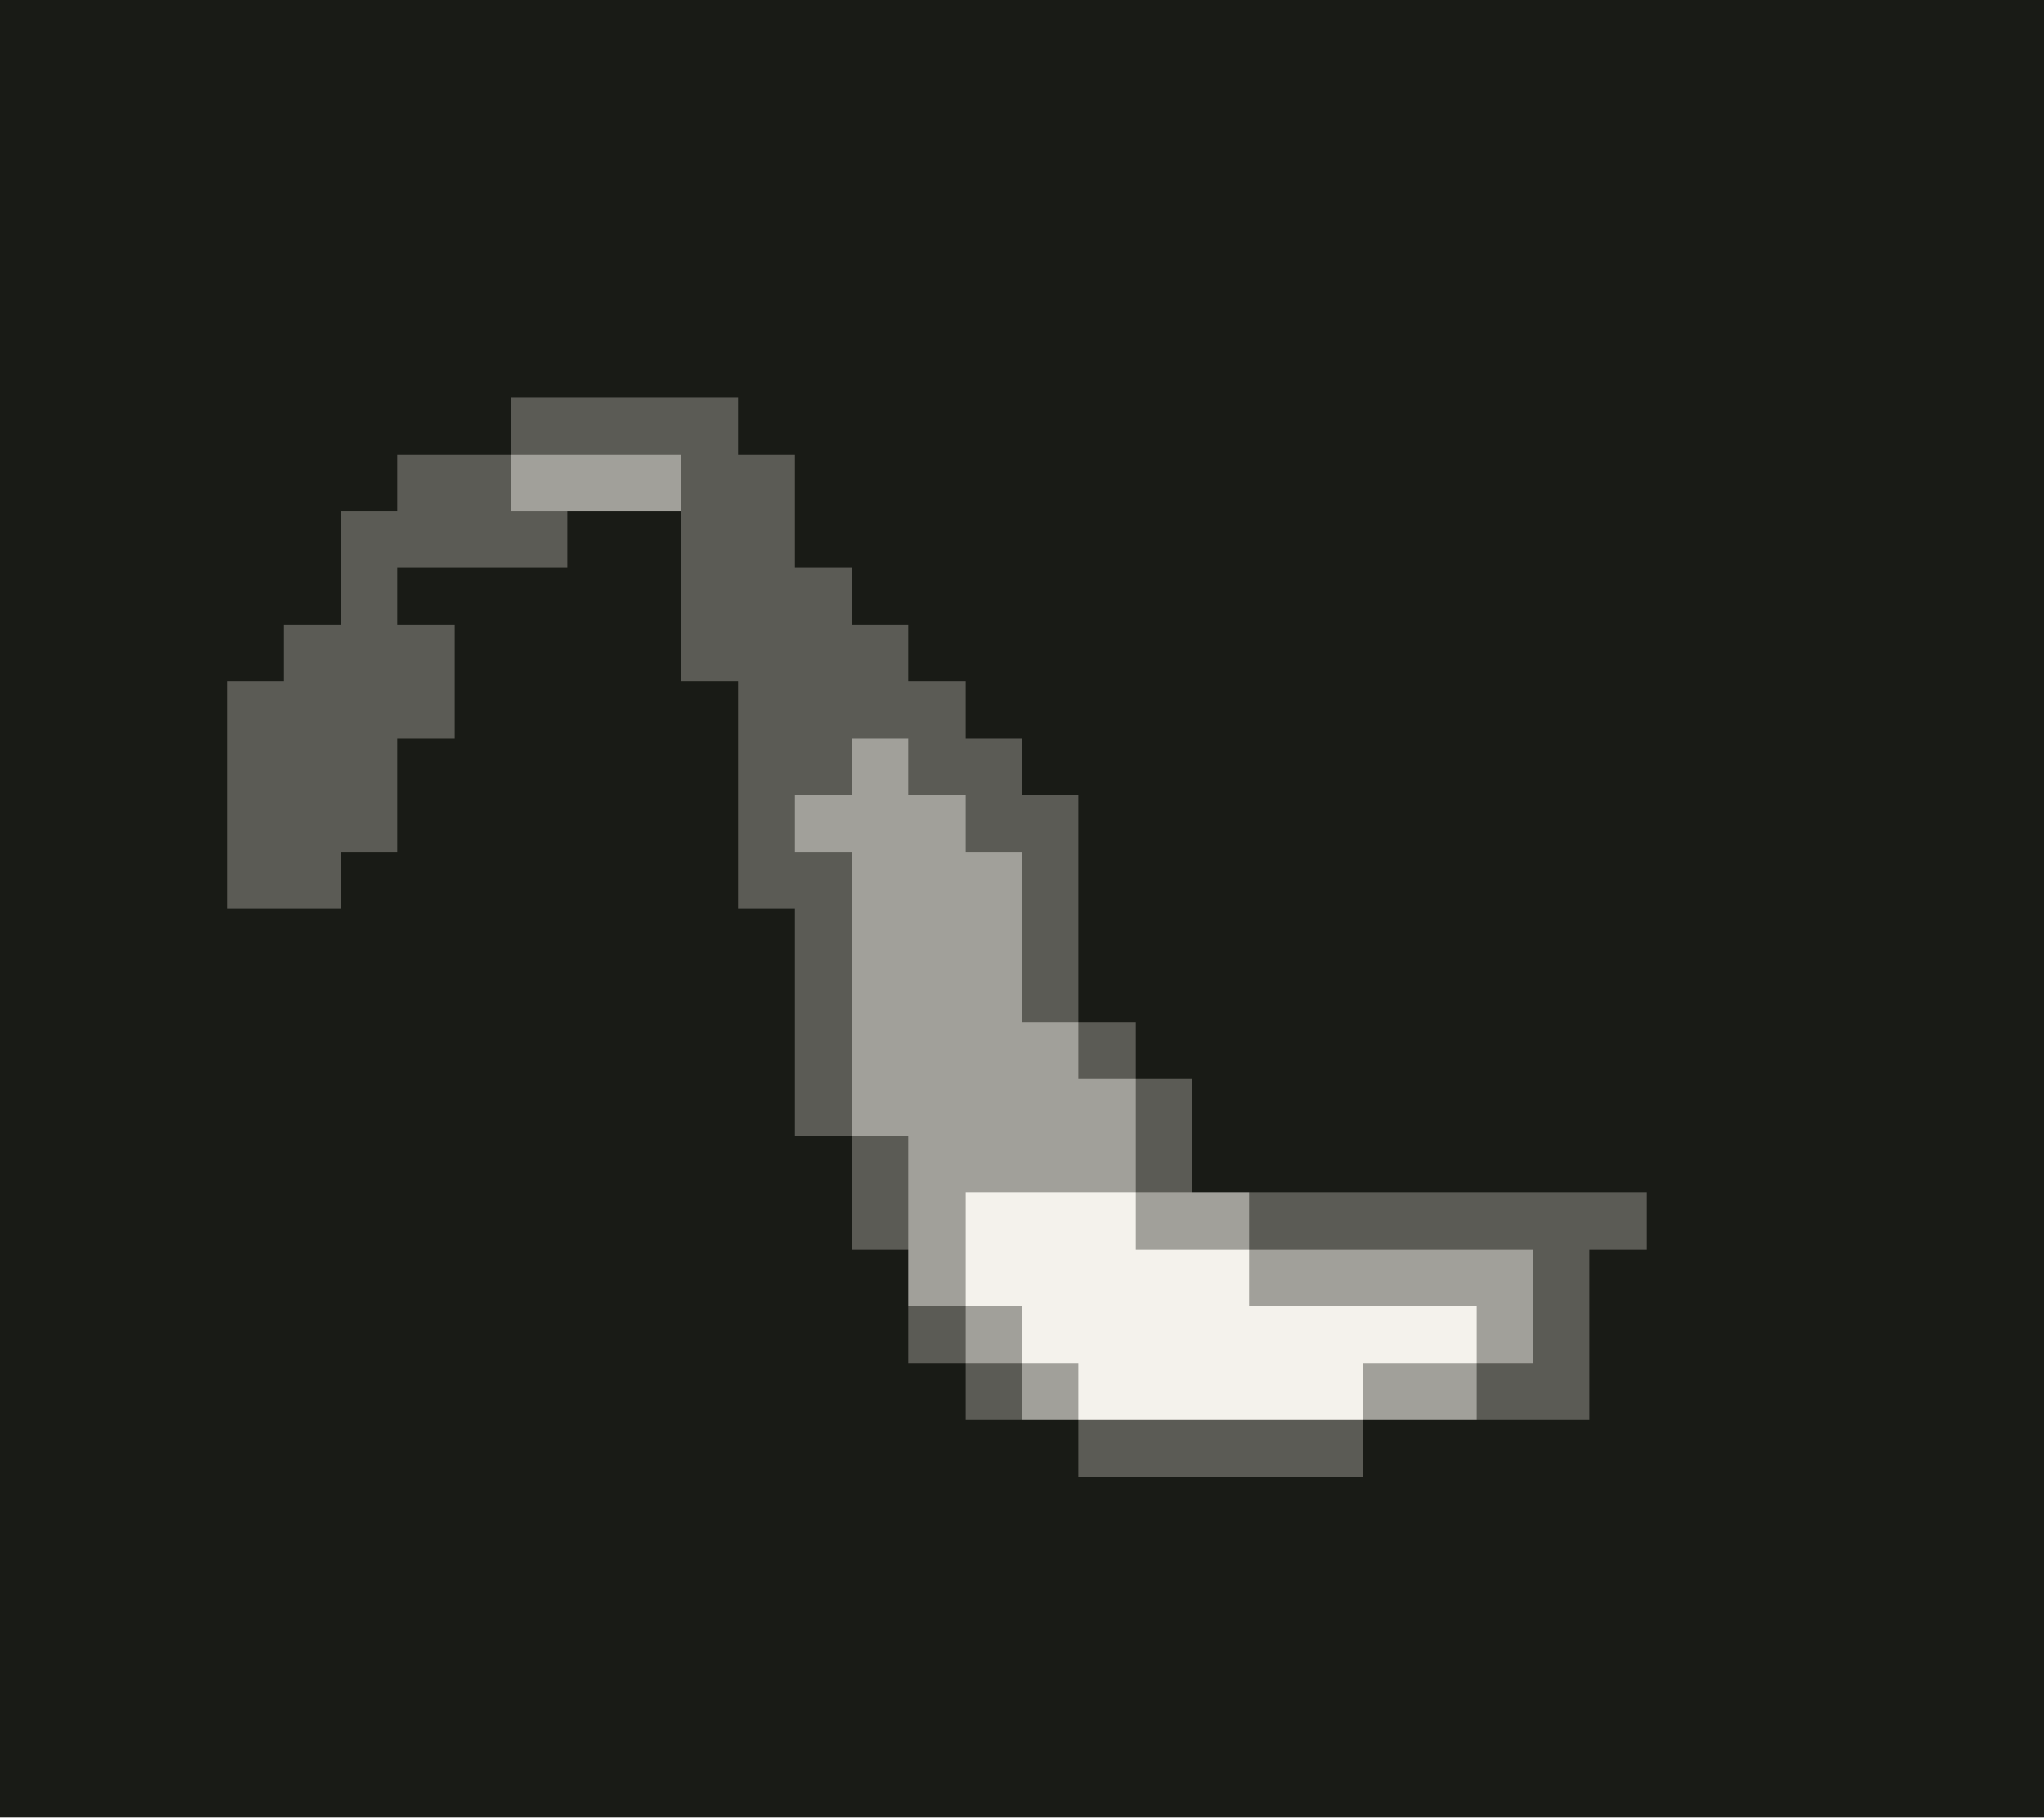
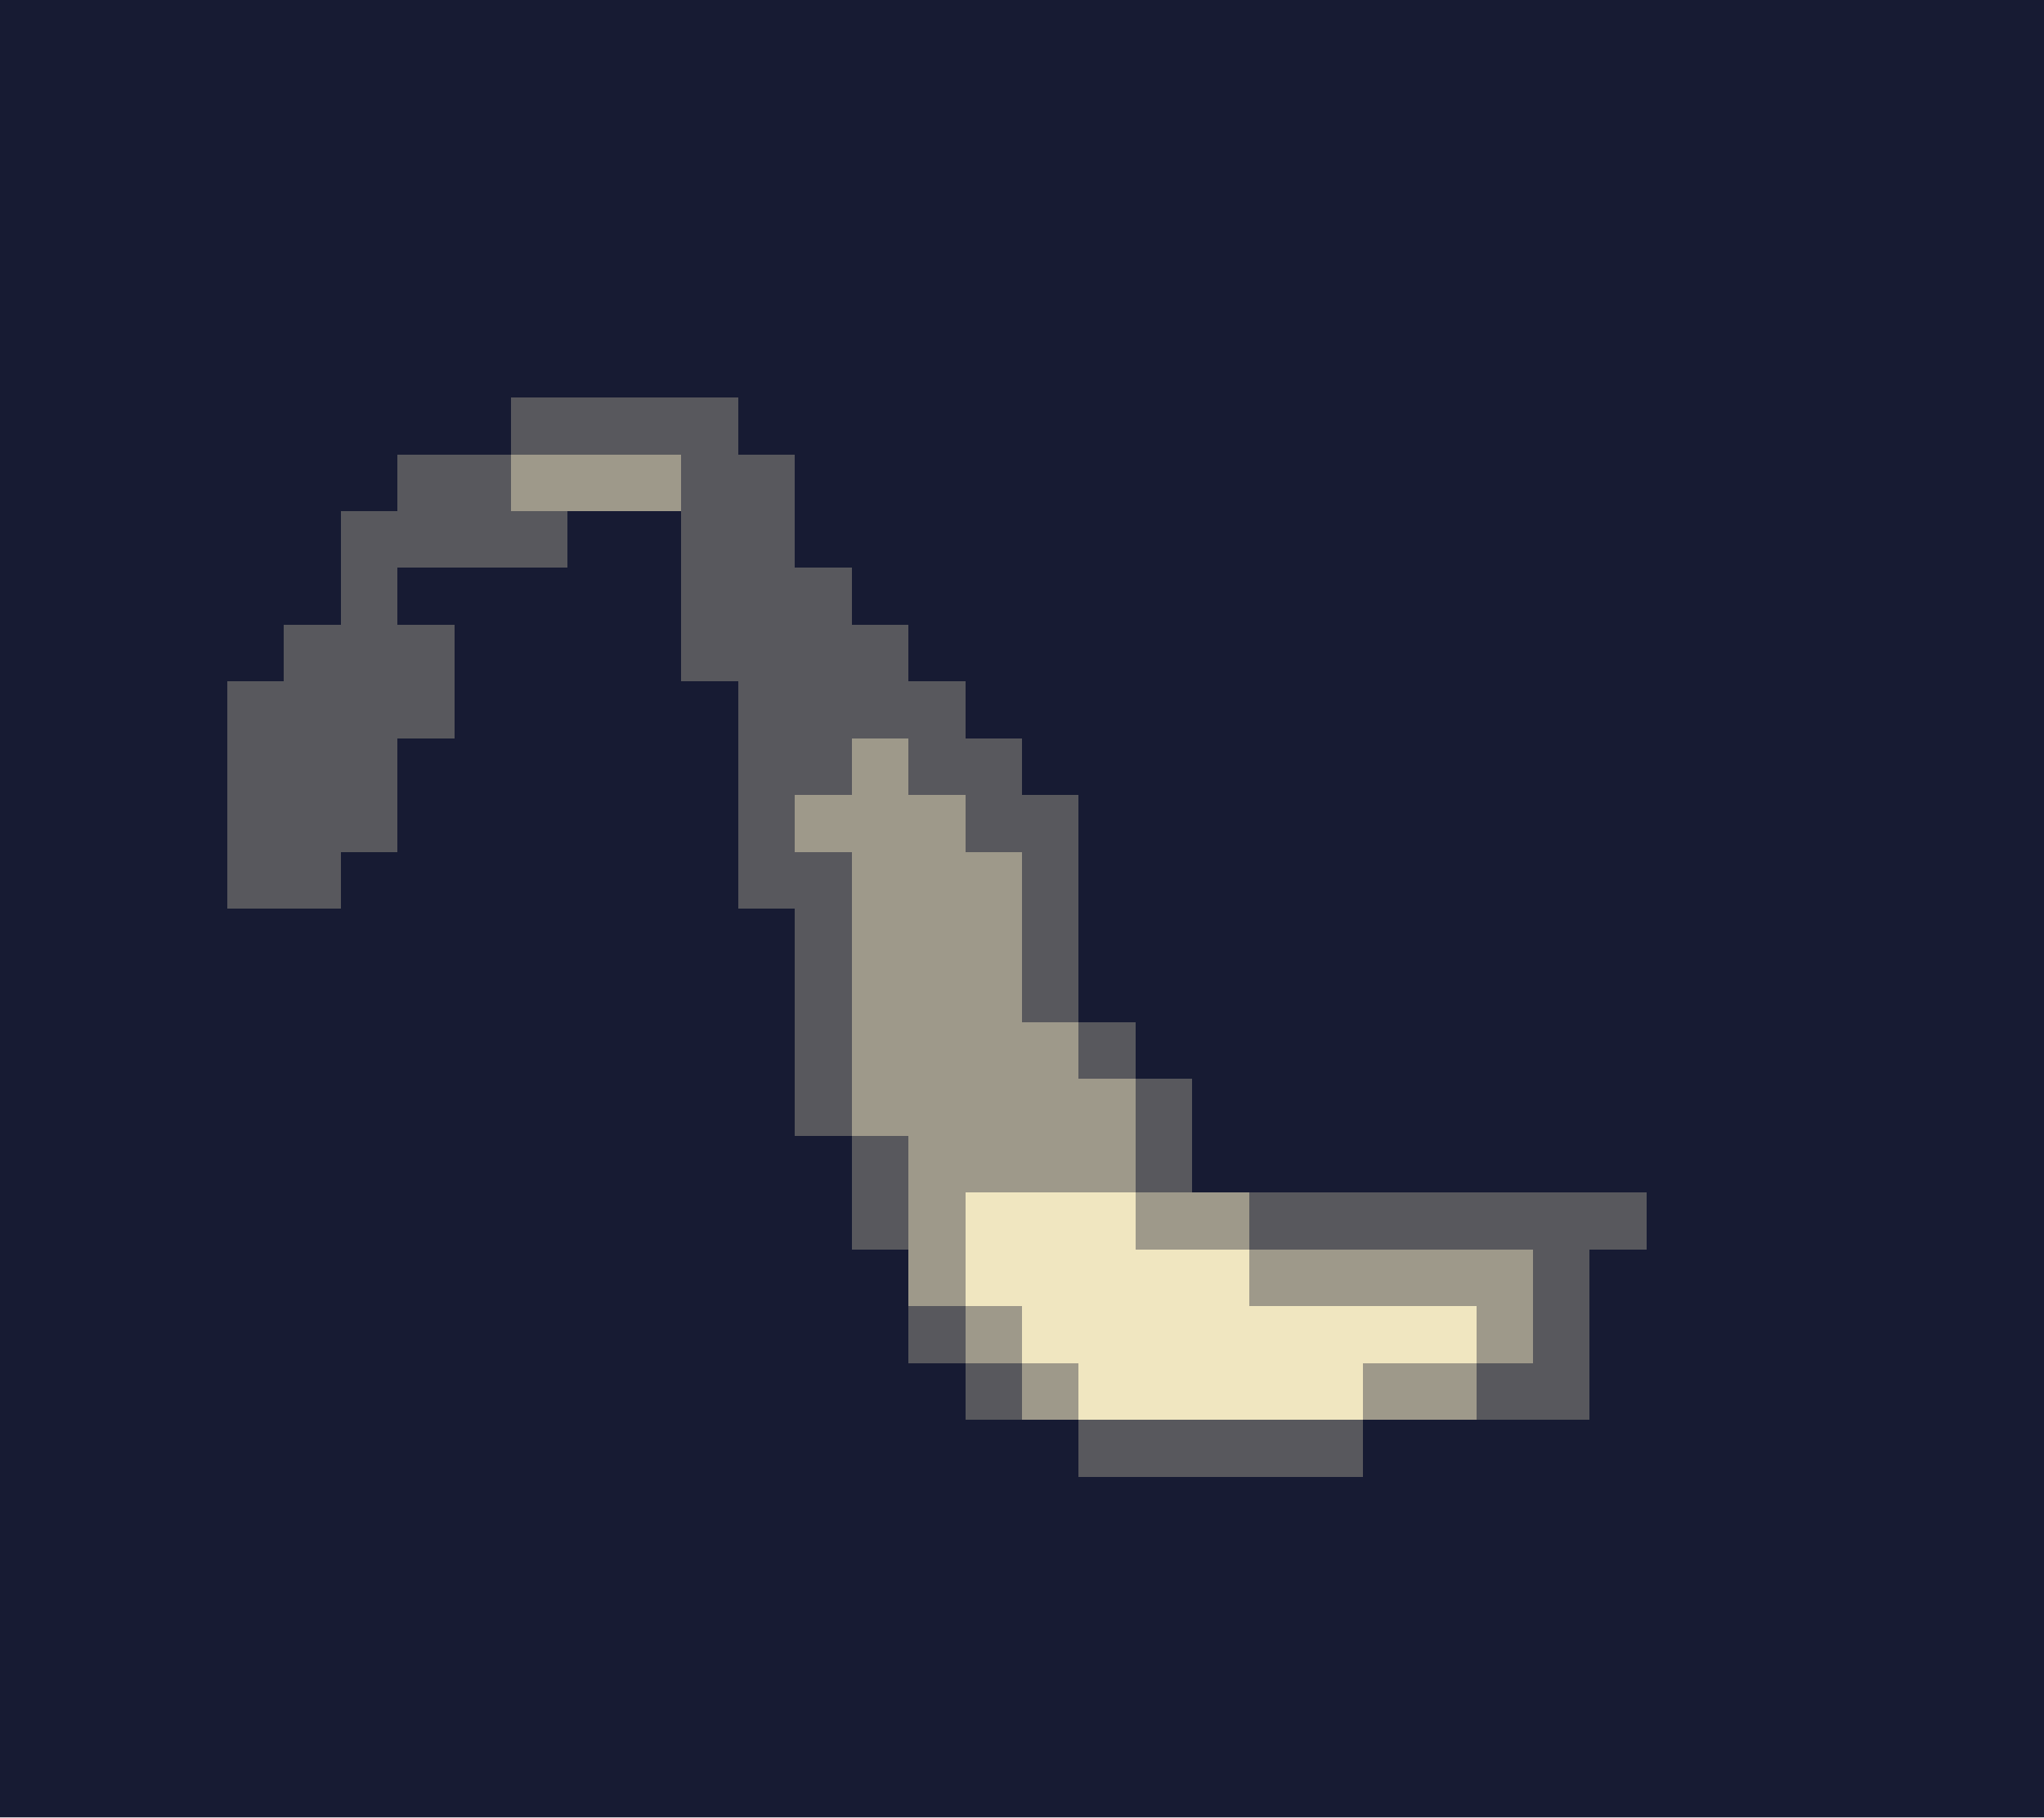
<svg xmlns="http://www.w3.org/2000/svg" viewBox="-4 -5 36 32">
-   <rect x="-4" y="-5" width="36" height="32" fill="#191b16" />
-   <svg width="28" height="22" viewBox="0 0 28 22" fill="#f4f2ec" shape-rendering="crispEdges">
+   <rect x="-4" y="-5" width="36" height="32" fill="#171b33" />
+   <svg width="28" height="22" viewBox="0 0 28 22" fill="#f0e6c0" shape-rendering="crispEdges">
    <path d="M5 2h4v1h-4zM3 3h2v1h-2zM8 3h2v1h-2zM2 4h4v1h-4zM8 4h2v1h-2zM2 5h1v1h-1zM8 5h3v1h-3zM1 6h3v1h-3zM8 6h4v1h-4zM0 7h4v1h-4zM9 7h4v1h-4zM0 8h3v1h-3zM9 8h2v1h-2zM12 8h2v1h-2zM0 9h3v1h-3zM9 9h1v1h-1zM13 9h2v1h-2zM0 10h2v1h-2zM9 10h2v1h-2zM14 10h1v1h-1zM10 11h1v1h-1zM14 11h1v1h-1zM10 12h1v1h-1zM14 12h1v1h-1zM10 13h1v1h-1zM15 13h1v1h-1zM10 14h1v1h-1zM16 14h1v1h-1zM11 15h1v1h-1zM16 15h1v1h-1zM11 16h1v1h-1zM18 16h7v1h-7zM23 17h1v1h-1zM12 18h1v1h-1zM23 18h1v1h-1zM13 19h1v1h-1zM22 19h2v1h-2zM15 20h5v1h-5z" opacity=".3" />
    <path d="M5 3h3v1h-3zM11 8h1v1h-1zM10 9h3v1h-3zM11 10h3v1h-3zM11 11h3v1h-3zM11 12h3v1h-3zM11 13h4v1h-4zM11 14h5v1h-5zM12 15h4v1h-4zM12 16h1v1h-1zM16 16h2v1h-2zM12 17h1v1h-1zM18 17h5v1h-5zM13 18h1v1h-1zM22 18h1v1h-1zM14 19h1v1h-1zM20 19h2v1h-2z" opacity=".62" />
    <path d="M13 16h3v1h-3zM13 17h5v1h-5zM14 18h8v1h-8zM15 19h5v1h-5z" />
  </svg>
</svg>
